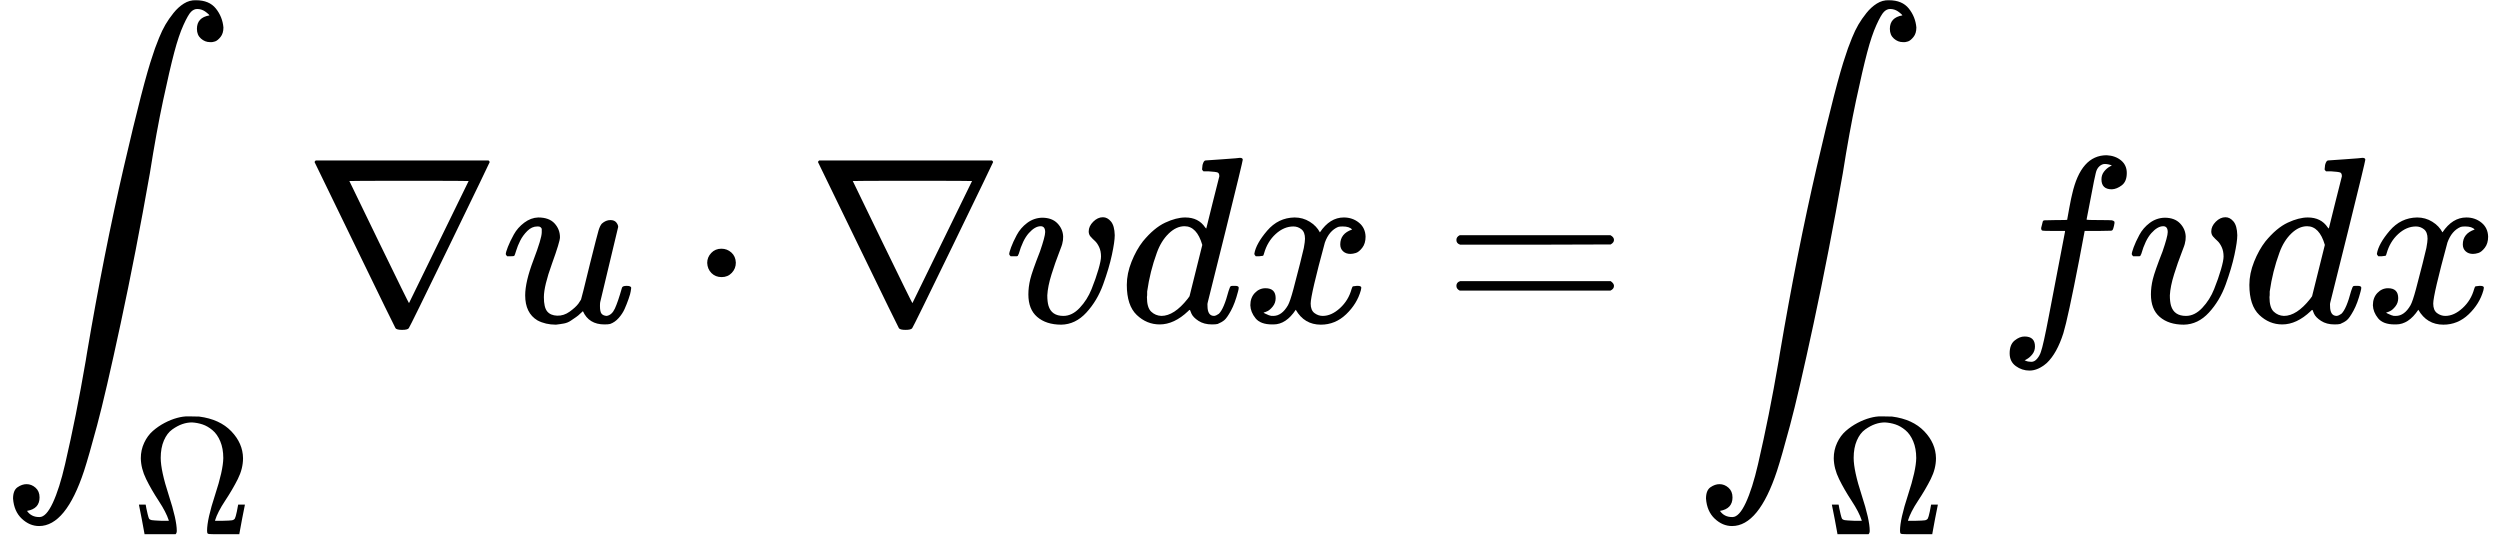
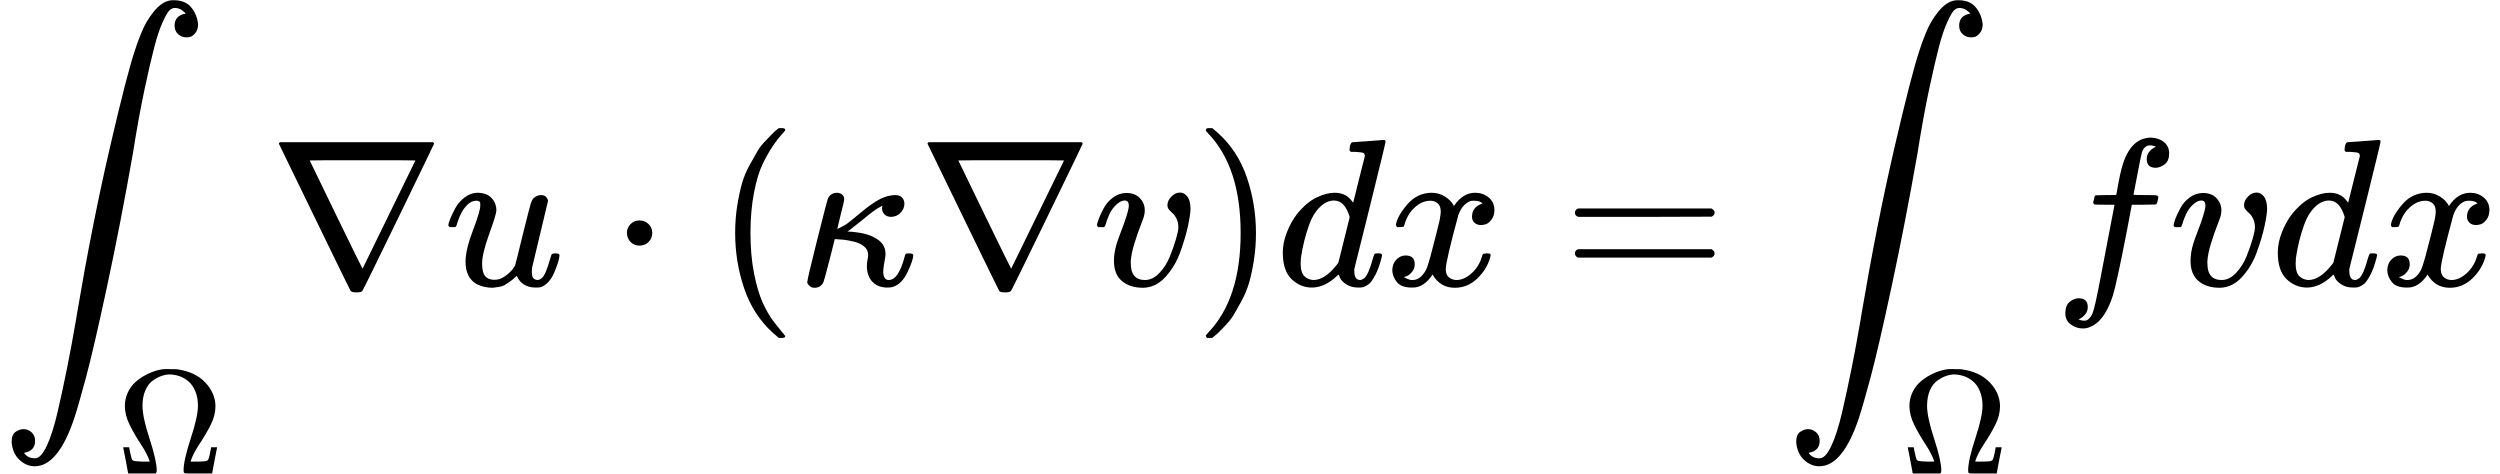
- <svg xmlns="http://www.w3.org/2000/svg" xmlns:xlink="http://www.w3.org/1999/xlink" width="191.208px" height="40.856px" viewBox="0 -1361 10564.4 2257.4" style="">
+ <svg xmlns="http://www.w3.org/2000/svg" xmlns:xlink="http://www.w3.org/1999/xlink" width="215.720px" height="40.856px" viewBox="0 -1361 11918.4 2257.4" style="">
  <defs>
-     <path id="MJX-64-TEX-LO-222B" d="M114 -798Q132 -824 165 -824H167Q195 -824 223 -764T275 -600T320 -391T362 -164Q365 -143 367 -133Q439 292 523 655T645 1127Q651 1145 655 1157T672 1201T699 1257T733 1306T777 1346T828 1360Q884 1360 912 1325T944 1245Q944 1220 932 1205T909 1186T887 1183Q866 1183 849 1198T832 1239Q832 1287 885 1296L882 1300Q879 1303 874 1307T866 1313Q851 1323 833 1323Q819 1323 807 1311T775 1255T736 1139T689 936T633 628Q574 293 510 -5T410 -437T355 -629Q278 -862 165 -862Q125 -862 92 -831T55 -746Q55 -711 74 -698T112 -685Q133 -685 150 -700T167 -741Q167 -789 114 -798Z" />
-     <path id="MJX-64-TEX-N-3A9" d="M55 454Q55 503 75 546T127 617T197 665T272 695T337 704H352Q396 704 404 703Q527 687 596 615T666 454Q666 392 635 330T559 200T499 83V80H543Q589 81 600 83T617 93Q622 102 629 135T636 172L637 177H677V175L660 89Q645 3 644 2V0H552H488Q461 0 456 3T451 20Q451 89 499 235T548 455Q548 512 530 555T483 622T424 656T361 668Q332 668 303 658T243 626T193 560T174 456Q174 380 222 233T270 20Q270 7 263 0H77V2Q76 3 61 89L44 175V177H84L85 172Q85 171 88 155T96 119T104 93Q109 86 120 84T178 80H222V83Q206 132 162 199T87 329T55 454Z" />
-     <path id="MJX-64-TEX-N-2207" d="M46 676Q46 679 51 683H781Q786 679 786 676Q786 674 617 326T444 -26Q439 -33 416 -33T388 -26Q385 -22 216 326T46 676ZM697 596Q697 597 445 597T193 596Q195 591 319 336T445 80L697 596Z" />
-     <path id="MJX-64-TEX-I-75" d="M21 287Q21 295 30 318T55 370T99 420T158 442Q204 442 227 417T250 358Q250 340 216 246T182 105Q182 62 196 45T238 27T291 44T328 78L339 95Q341 99 377 247Q407 367 413 387T427 416Q444 431 463 431Q480 431 488 421T496 402L420 84Q419 79 419 68Q419 43 426 35T447 26Q469 29 482 57T512 145Q514 153 532 153Q551 153 551 144Q550 139 549 130T540 98T523 55T498 17T462 -8Q454 -10 438 -10Q372 -10 347 46Q345 45 336 36T318 21T296 6T267 -6T233 -11Q189 -11 155 7Q103 38 103 113Q103 170 138 262T173 379Q173 380 173 381Q173 390 173 393T169 400T158 404H154Q131 404 112 385T82 344T65 302T57 280Q55 278 41 278H27Q21 284 21 287Z" />
-     <path id="MJX-64-TEX-N-22C5" d="M78 250Q78 274 95 292T138 310Q162 310 180 294T199 251Q199 226 182 208T139 190T96 207T78 250Z" />
-     <path id="MJX-64-TEX-I-76" d="M173 380Q173 405 154 405Q130 405 104 376T61 287Q60 286 59 284T58 281T56 279T53 278T49 278T41 278H27Q21 284 21 287Q21 294 29 316T53 368T97 419T160 441Q202 441 225 417T249 361Q249 344 246 335Q246 329 231 291T200 202T182 113Q182 86 187 69Q200 26 250 26Q287 26 319 60T369 139T398 222T409 277Q409 300 401 317T383 343T365 361T357 383Q357 405 376 424T417 443Q436 443 451 425T467 367Q467 340 455 284T418 159T347 40T241 -11Q177 -11 139 22Q102 54 102 117Q102 148 110 181T151 298Q173 362 173 380Z" />
-     <path id="MJX-64-TEX-I-64" d="M366 683Q367 683 438 688T511 694Q523 694 523 686Q523 679 450 384T375 83T374 68Q374 26 402 26Q411 27 422 35Q443 55 463 131Q469 151 473 152Q475 153 483 153H487H491Q506 153 506 145Q506 140 503 129Q490 79 473 48T445 8T417 -8Q409 -10 393 -10Q359 -10 336 5T306 36L300 51Q299 52 296 50Q294 48 292 46Q233 -10 172 -10Q117 -10 75 30T33 157Q33 205 53 255T101 341Q148 398 195 420T280 442Q336 442 364 400Q369 394 369 396Q370 400 396 505T424 616Q424 629 417 632T378 637H357Q351 643 351 645T353 664Q358 683 366 683ZM352 326Q329 405 277 405Q242 405 210 374T160 293Q131 214 119 129Q119 126 119 118T118 106Q118 61 136 44T179 26Q233 26 290 98L298 109L352 326Z" />
-     <path id="MJX-64-TEX-I-78" d="M52 289Q59 331 106 386T222 442Q257 442 286 424T329 379Q371 442 430 442Q467 442 494 420T522 361Q522 332 508 314T481 292T458 288Q439 288 427 299T415 328Q415 374 465 391Q454 404 425 404Q412 404 406 402Q368 386 350 336Q290 115 290 78Q290 50 306 38T341 26Q378 26 414 59T463 140Q466 150 469 151T485 153H489Q504 153 504 145Q504 144 502 134Q486 77 440 33T333 -11Q263 -11 227 52Q186 -10 133 -10H127Q78 -10 57 16T35 71Q35 103 54 123T99 143Q142 143 142 101Q142 81 130 66T107 46T94 41L91 40Q91 39 97 36T113 29T132 26Q168 26 194 71Q203 87 217 139T245 247T261 313Q266 340 266 352Q266 380 251 392T217 404Q177 404 142 372T93 290Q91 281 88 280T72 278H58Q52 284 52 289Z" />
-     <path id="MJX-64-TEX-N-3D" d="M56 347Q56 360 70 367H707Q722 359 722 347Q722 336 708 328L390 327H72Q56 332 56 347ZM56 153Q56 168 72 173H708Q722 163 722 153Q722 140 707 133H70Q56 140 56 153Z" />
-     <path id="MJX-64-TEX-I-66" d="M118 -162Q120 -162 124 -164T135 -167T147 -168Q160 -168 171 -155T187 -126Q197 -99 221 27T267 267T289 382V385H242Q195 385 192 387Q188 390 188 397L195 425Q197 430 203 430T250 431Q298 431 298 432Q298 434 307 482T319 540Q356 705 465 705Q502 703 526 683T550 630Q550 594 529 578T487 561Q443 561 443 603Q443 622 454 636T478 657L487 662Q471 668 457 668Q445 668 434 658T419 630Q412 601 403 552T387 469T380 433Q380 431 435 431Q480 431 487 430T498 424Q499 420 496 407T491 391Q489 386 482 386T428 385H372L349 263Q301 15 282 -47Q255 -132 212 -173Q175 -205 139 -205Q107 -205 81 -186T55 -132Q55 -95 76 -78T118 -61Q162 -61 162 -103Q162 -122 151 -136T127 -157L118 -162Z" />
+     <path id="MJX-19-TEX-LO-222B" d="M114 -798Q132 -824 165 -824H167Q195 -824 223 -764T275 -600T320 -391T362 -164Q365 -143 367 -133Q439 292 523 655T645 1127Q651 1145 655 1157T672 1201T699 1257T733 1306T777 1346T828 1360Q884 1360 912 1325T944 1245Q944 1220 932 1205T909 1186T887 1183Q866 1183 849 1198T832 1239Q832 1287 885 1296L882 1300Q879 1303 874 1307T866 1313Q851 1323 833 1323Q819 1323 807 1311T775 1255T736 1139T689 936T633 628Q574 293 510 -5T410 -437T355 -629Q278 -862 165 -862Q125 -862 92 -831T55 -746Q55 -711 74 -698T112 -685Q133 -685 150 -700T167 -741Q167 -789 114 -798Z" />
+     <path id="MJX-19-TEX-N-3A9" d="M55 454Q55 503 75 546T127 617T197 665T272 695T337 704H352Q396 704 404 703Q527 687 596 615T666 454Q666 392 635 330T559 200T499 83V80H543Q589 81 600 83T617 93Q622 102 629 135T636 172L637 177H677V175L660 89Q645 3 644 2V0H552H488Q461 0 456 3T451 20Q451 89 499 235T548 455Q548 512 530 555T483 622T424 656T361 668Q332 668 303 658T243 626T193 560T174 456Q174 380 222 233T270 20Q270 7 263 0H77V2Q76 3 61 89L44 175V177H84L85 172Q85 171 88 155T96 119T104 93Q109 86 120 84T178 80H222V83Q206 132 162 199T87 329T55 454Z" />
+     <path id="MJX-19-TEX-N-2207" d="M46 676Q46 679 51 683H781Q786 679 786 676Q786 674 617 326T444 -26Q439 -33 416 -33T388 -26Q385 -22 216 326T46 676ZM697 596Q697 597 445 597T193 596Q195 591 319 336T445 80L697 596Z" />
+     <path id="MJX-19-TEX-I-75" d="M21 287Q21 295 30 318T55 370T99 420T158 442Q204 442 227 417T250 358Q250 340 216 246T182 105Q182 62 196 45T238 27T291 44T328 78L339 95Q341 99 377 247Q407 367 413 387T427 416Q444 431 463 431Q480 431 488 421T496 402L420 84Q419 79 419 68Q419 43 426 35T447 26Q469 29 482 57T512 145Q514 153 532 153Q551 153 551 144Q550 139 549 130T540 98T523 55T498 17T462 -8Q454 -10 438 -10Q372 -10 347 46Q345 45 336 36T318 21T296 6T267 -6T233 -11Q189 -11 155 7Q103 38 103 113Q103 170 138 262T173 379Q173 380 173 381Q173 390 173 393T169 400T158 404H154Q131 404 112 385T82 344T65 302T57 280Q55 278 41 278H27Q21 284 21 287Z" />
+     <path id="MJX-19-TEX-N-22C5" d="M78 250Q78 274 95 292T138 310Q162 310 180 294T199 251Q199 226 182 208T139 190T96 207T78 250Z" />
+     <path id="MJX-19-TEX-N-28" d="M94 250Q94 319 104 381T127 488T164 576T202 643T244 695T277 729T302 750H315H319Q333 750 333 741Q333 738 316 720T275 667T226 581T184 443T167 250T184 58T225 -81T274 -167T316 -220T333 -241Q333 -250 318 -250H315H302L274 -226Q180 -141 137 -14T94 250Z" />
+     <path id="MJX-19-TEX-I-3BA" d="M83 -11Q70 -11 62 -4T51 8T49 17Q49 30 96 217T147 414Q160 442 193 442Q205 441 213 435T223 422T225 412Q225 401 208 337L192 270Q193 269 208 277T235 292Q252 304 306 349T396 412T467 431Q489 431 500 420T512 391Q512 366 494 347T449 327Q430 327 418 338T405 368Q405 370 407 380L397 375Q368 360 315 315L253 266L240 257H245Q262 257 300 251T366 230Q422 203 422 150Q422 140 417 114T411 67Q411 26 437 26Q484 26 513 137Q516 149 519 151T535 153Q554 153 554 144Q554 121 527 64T457 -7Q447 -10 431 -10Q386 -10 360 17T333 90Q333 108 336 122T339 146Q339 170 320 186T271 209T222 218T185 221H180L155 122Q129 22 126 16Q113 -11 83 -11Z" />
+     <path id="MJX-19-TEX-I-76" d="M173 380Q173 405 154 405Q130 405 104 376T61 287Q60 286 59 284T58 281T56 279T53 278T49 278T41 278H27Q21 284 21 287Q21 294 29 316T53 368T97 419T160 441Q202 441 225 417T249 361Q249 344 246 335Q246 329 231 291T200 202T182 113Q182 86 187 69Q200 26 250 26Q287 26 319 60T369 139T398 222T409 277Q409 300 401 317T383 343T365 361T357 383Q357 405 376 424T417 443Q436 443 451 425T467 367Q467 340 455 284T418 159T347 40T241 -11Q177 -11 139 22Q102 54 102 117Q102 148 110 181T151 298Q173 362 173 380Z" />
+     <path id="MJX-19-TEX-N-29" d="M60 749L64 750Q69 750 74 750H86L114 726Q208 641 251 514T294 250Q294 182 284 119T261 12T224 -76T186 -143T145 -194T113 -227T90 -246Q87 -249 86 -250H74Q66 -250 63 -250T58 -247T55 -238Q56 -237 66 -225Q221 -64 221 250T66 725Q56 737 55 738Q55 746 60 749Z" />
+     <path id="MJX-19-TEX-I-64" d="M366 683Q367 683 438 688T511 694Q523 694 523 686Q523 679 450 384T375 83T374 68Q374 26 402 26Q411 27 422 35Q443 55 463 131Q469 151 473 152Q475 153 483 153H487H491Q506 153 506 145Q506 140 503 129Q490 79 473 48T445 8T417 -8Q409 -10 393 -10Q359 -10 336 5T306 36L300 51Q299 52 296 50Q294 48 292 46Q233 -10 172 -10Q117 -10 75 30T33 157Q33 205 53 255T101 341Q148 398 195 420T280 442Q336 442 364 400Q369 394 369 396Q370 400 396 505T424 616Q424 629 417 632T378 637H357Q351 643 351 645T353 664Q358 683 366 683ZM352 326Q329 405 277 405Q242 405 210 374T160 293Q131 214 119 129Q119 126 119 118T118 106Q118 61 136 44T179 26Q233 26 290 98L298 109L352 326Z" />
+     <path id="MJX-19-TEX-I-78" d="M52 289Q59 331 106 386T222 442Q257 442 286 424T329 379Q371 442 430 442Q467 442 494 420T522 361Q522 332 508 314T481 292T458 288Q439 288 427 299T415 328Q415 374 465 391Q454 404 425 404Q412 404 406 402Q368 386 350 336Q290 115 290 78Q290 50 306 38T341 26Q378 26 414 59T463 140Q466 150 469 151T485 153H489Q504 153 504 145Q504 144 502 134Q486 77 440 33T333 -11Q263 -11 227 52Q186 -10 133 -10H127Q78 -10 57 16T35 71Q35 103 54 123T99 143Q142 143 142 101Q142 81 130 66T107 46T94 41L91 40Q91 39 97 36T113 29T132 26Q168 26 194 71Q203 87 217 139T245 247T261 313Q266 340 266 352Q266 380 251 392T217 404Q177 404 142 372T93 290Q91 281 88 280T72 278H58Q52 284 52 289Z" />
+     <path id="MJX-19-TEX-N-3D" d="M56 347Q56 360 70 367H707Q722 359 722 347Q722 336 708 328L390 327H72Q56 332 56 347ZM56 153Q56 168 72 173H708Q722 163 722 153Q722 140 707 133H70Q56 140 56 153Z" />
+     <path id="MJX-19-TEX-I-66" d="M118 -162Q120 -162 124 -164T135 -167T147 -168Q160 -168 171 -155T187 -126Q197 -99 221 27T267 267T289 382V385H242Q195 385 192 387Q188 390 188 397L195 425Q197 430 203 430T250 431Q298 431 298 432Q298 434 307 482T319 540Q356 705 465 705Q502 703 526 683T550 630Q550 594 529 578T487 561Q443 561 443 603Q443 622 454 636T478 657L487 662Q471 668 457 668Q445 668 434 658T419 630Q412 601 403 552T387 469T380 433Q380 431 435 431Q480 431 487 430T498 424Q499 420 496 407T491 391Q489 386 482 386T428 385H372L349 263Q301 15 282 -47Q255 -132 212 -173Q175 -205 139 -205Q107 -205 81 -186T55 -132Q55 -95 76 -78T118 -61Q162 -61 162 -103Q162 -122 151 -136T127 -157L118 -162Z" />
  </defs>
  <g stroke="currentColor" fill="currentColor" stroke-width="0" transform="matrix(1 0 0 -1 0 0)">
    <g data-mml-node="math">
      <g data-mml-node="msub">
        <g data-mml-node="mo">
-           <use xlink:href="#MJX-64-TEX-LO-222B" />
+           <use xlink:href="#MJX-19-TEX-LO-222B" />
        </g>
        <g data-mml-node="mi" transform="translate(556, -896.4) scale(0.707)">
-           <use xlink:href="#MJX-64-TEX-N-3A9" />
+           <use xlink:href="#MJX-19-TEX-N-3A9" />
        </g>
      </g>
      <g data-mml-node="mi" transform="translate(1283.2, 0)">
-         <use xlink:href="#MJX-64-TEX-N-2207" />
+         <use xlink:href="#MJX-19-TEX-N-2207" />
      </g>
      <g data-mml-node="mi" transform="translate(2116.2, 0)">
-         <use xlink:href="#MJX-64-TEX-I-75" />
+         <use xlink:href="#MJX-19-TEX-I-75" />
      </g>
      <g data-mml-node="mo" transform="translate(2910.4, 0)">
-         <use xlink:href="#MJX-64-TEX-N-22C5" />
+         <use xlink:href="#MJX-19-TEX-N-22C5" />
      </g>
-       <g data-mml-node="mi" transform="translate(3410.6, 0)">
-         <use xlink:href="#MJX-64-TEX-N-2207" />
+       <g data-mml-node="mo" transform="translate(3410.6, 0)">
+         <use xlink:href="#MJX-19-TEX-N-28" />
      </g>
-       <g data-mml-node="mi" transform="translate(4243.6, 0)">
-         <use xlink:href="#MJX-64-TEX-I-76" />
+       <g data-mml-node="mi" transform="translate(3799.6, 0)">
+         <use xlink:href="#MJX-19-TEX-I-3BA" />
      </g>
-       <g data-mml-node="mi" transform="translate(4728.6, 0)">
-         <use xlink:href="#MJX-64-TEX-I-64" />
+       <g data-mml-node="mi" transform="translate(4375.6, 0)">
+         <use xlink:href="#MJX-19-TEX-N-2207" />
      </g>
-       <g data-mml-node="mi" transform="translate(5248.6, 0)">
-         <use xlink:href="#MJX-64-TEX-I-78" />
+       <g data-mml-node="mi" transform="translate(5208.6, 0)">
+         <use xlink:href="#MJX-19-TEX-I-76" />
      </g>
-       <g data-mml-node="mo" transform="translate(6098.4, 0)">
-         <use xlink:href="#MJX-64-TEX-N-3D" />
+       <g data-mml-node="mo" transform="translate(5693.6, 0)">
+         <use xlink:href="#MJX-19-TEX-N-29" />
      </g>
-       <g data-mml-node="msub" transform="translate(7154.2, 0)">
+       <g data-mml-node="mi" transform="translate(6082.6, 0)">
+         <use xlink:href="#MJX-19-TEX-I-64" />
+       </g>
+       <g data-mml-node="mi" transform="translate(6602.6, 0)">
+         <use xlink:href="#MJX-19-TEX-I-78" />
+       </g>
+       <g data-mml-node="mo" transform="translate(7452.4, 0)">
+         <use xlink:href="#MJX-19-TEX-N-3D" />
+       </g>
+       <g data-mml-node="msub" transform="translate(8508.2, 0)">
        <g data-mml-node="mo">
-           <use xlink:href="#MJX-64-TEX-LO-222B" />
+           <use xlink:href="#MJX-19-TEX-LO-222B" />
        </g>
        <g data-mml-node="mi" transform="translate(556, -896.4) scale(0.707)">
-           <use xlink:href="#MJX-64-TEX-N-3A9" />
+           <use xlink:href="#MJX-19-TEX-N-3A9" />
        </g>
      </g>
-       <g data-mml-node="mi" transform="translate(8437.4, 0)">
-         <use xlink:href="#MJX-64-TEX-I-66" />
+       <g data-mml-node="mi" transform="translate(9791.4, 0)">
+         <use xlink:href="#MJX-19-TEX-I-66" />
      </g>
-       <g data-mml-node="mi" transform="translate(8987.4, 0)">
-         <use xlink:href="#MJX-64-TEX-I-76" />
+       <g data-mml-node="mi" transform="translate(10341.4, 0)">
+         <use xlink:href="#MJX-19-TEX-I-76" />
      </g>
-       <g data-mml-node="mi" transform="translate(9472.4, 0)">
-         <use xlink:href="#MJX-64-TEX-I-64" />
+       <g data-mml-node="mi" transform="translate(10826.4, 0)">
+         <use xlink:href="#MJX-19-TEX-I-64" />
      </g>
-       <g data-mml-node="mi" transform="translate(9992.4, 0)">
-         <use xlink:href="#MJX-64-TEX-I-78" />
+       <g data-mml-node="mi" transform="translate(11346.4, 0)">
+         <use xlink:href="#MJX-19-TEX-I-78" />
      </g>
    </g>
  </g>
</svg>
